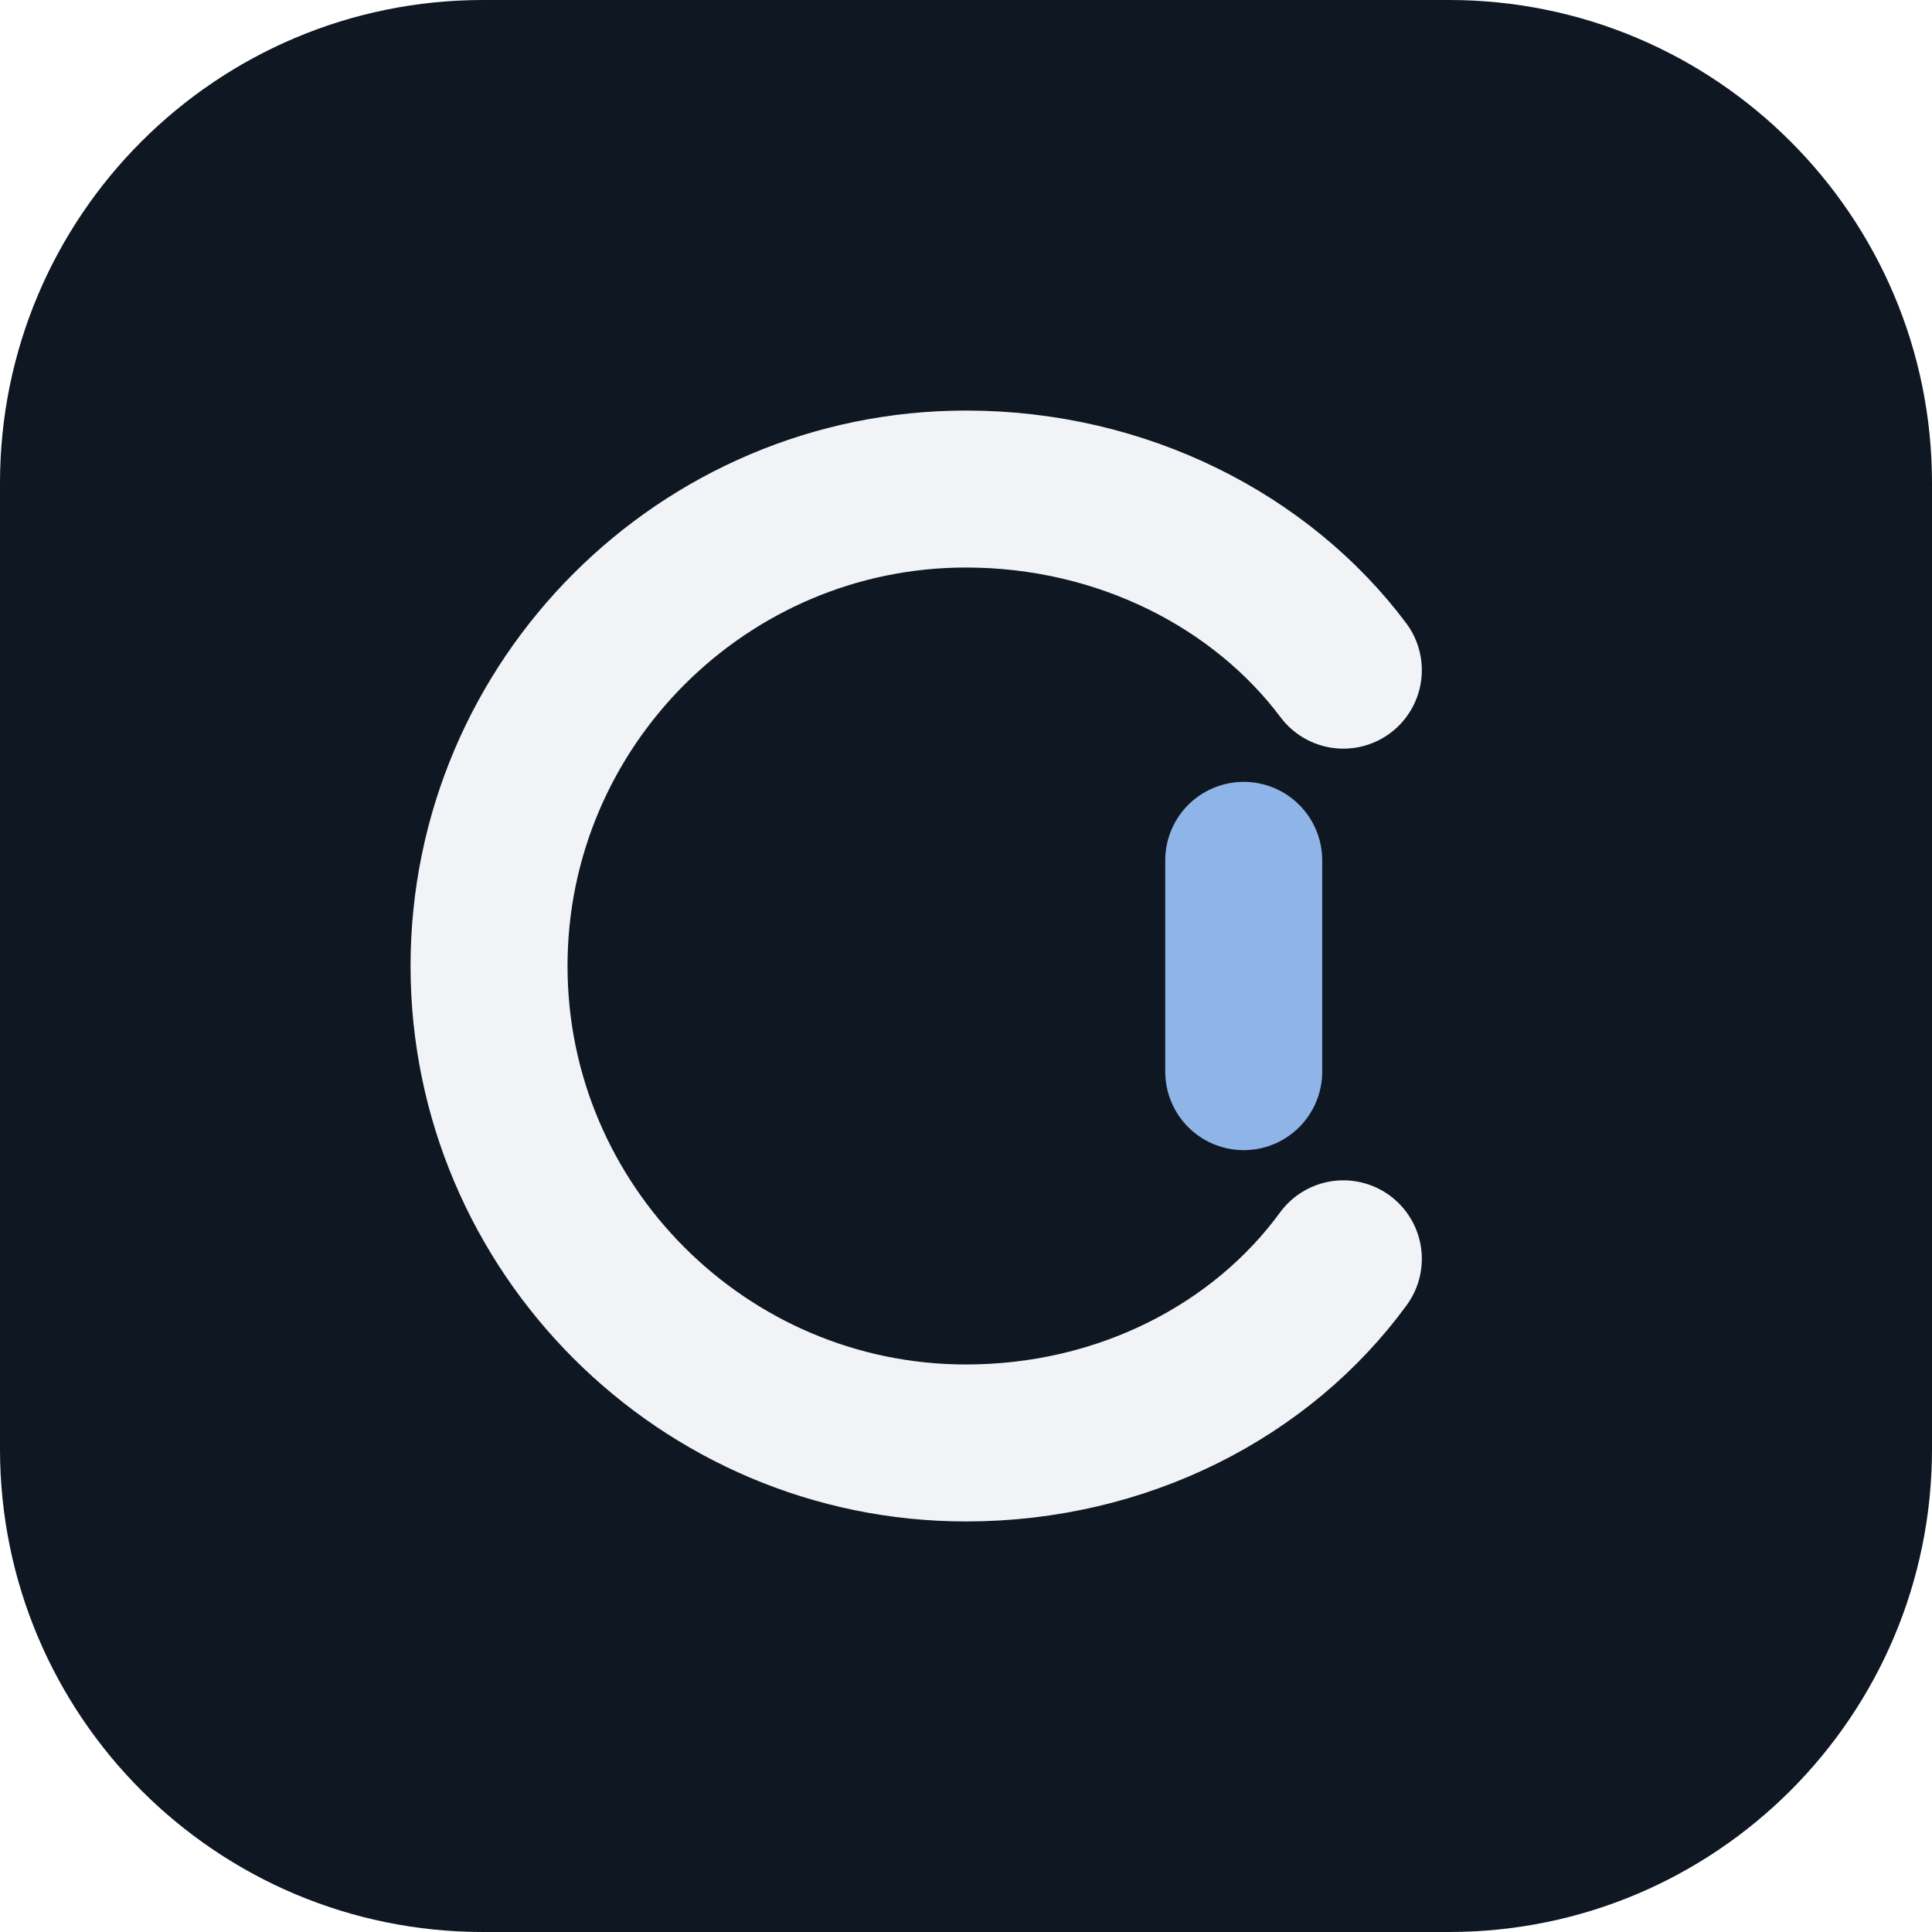
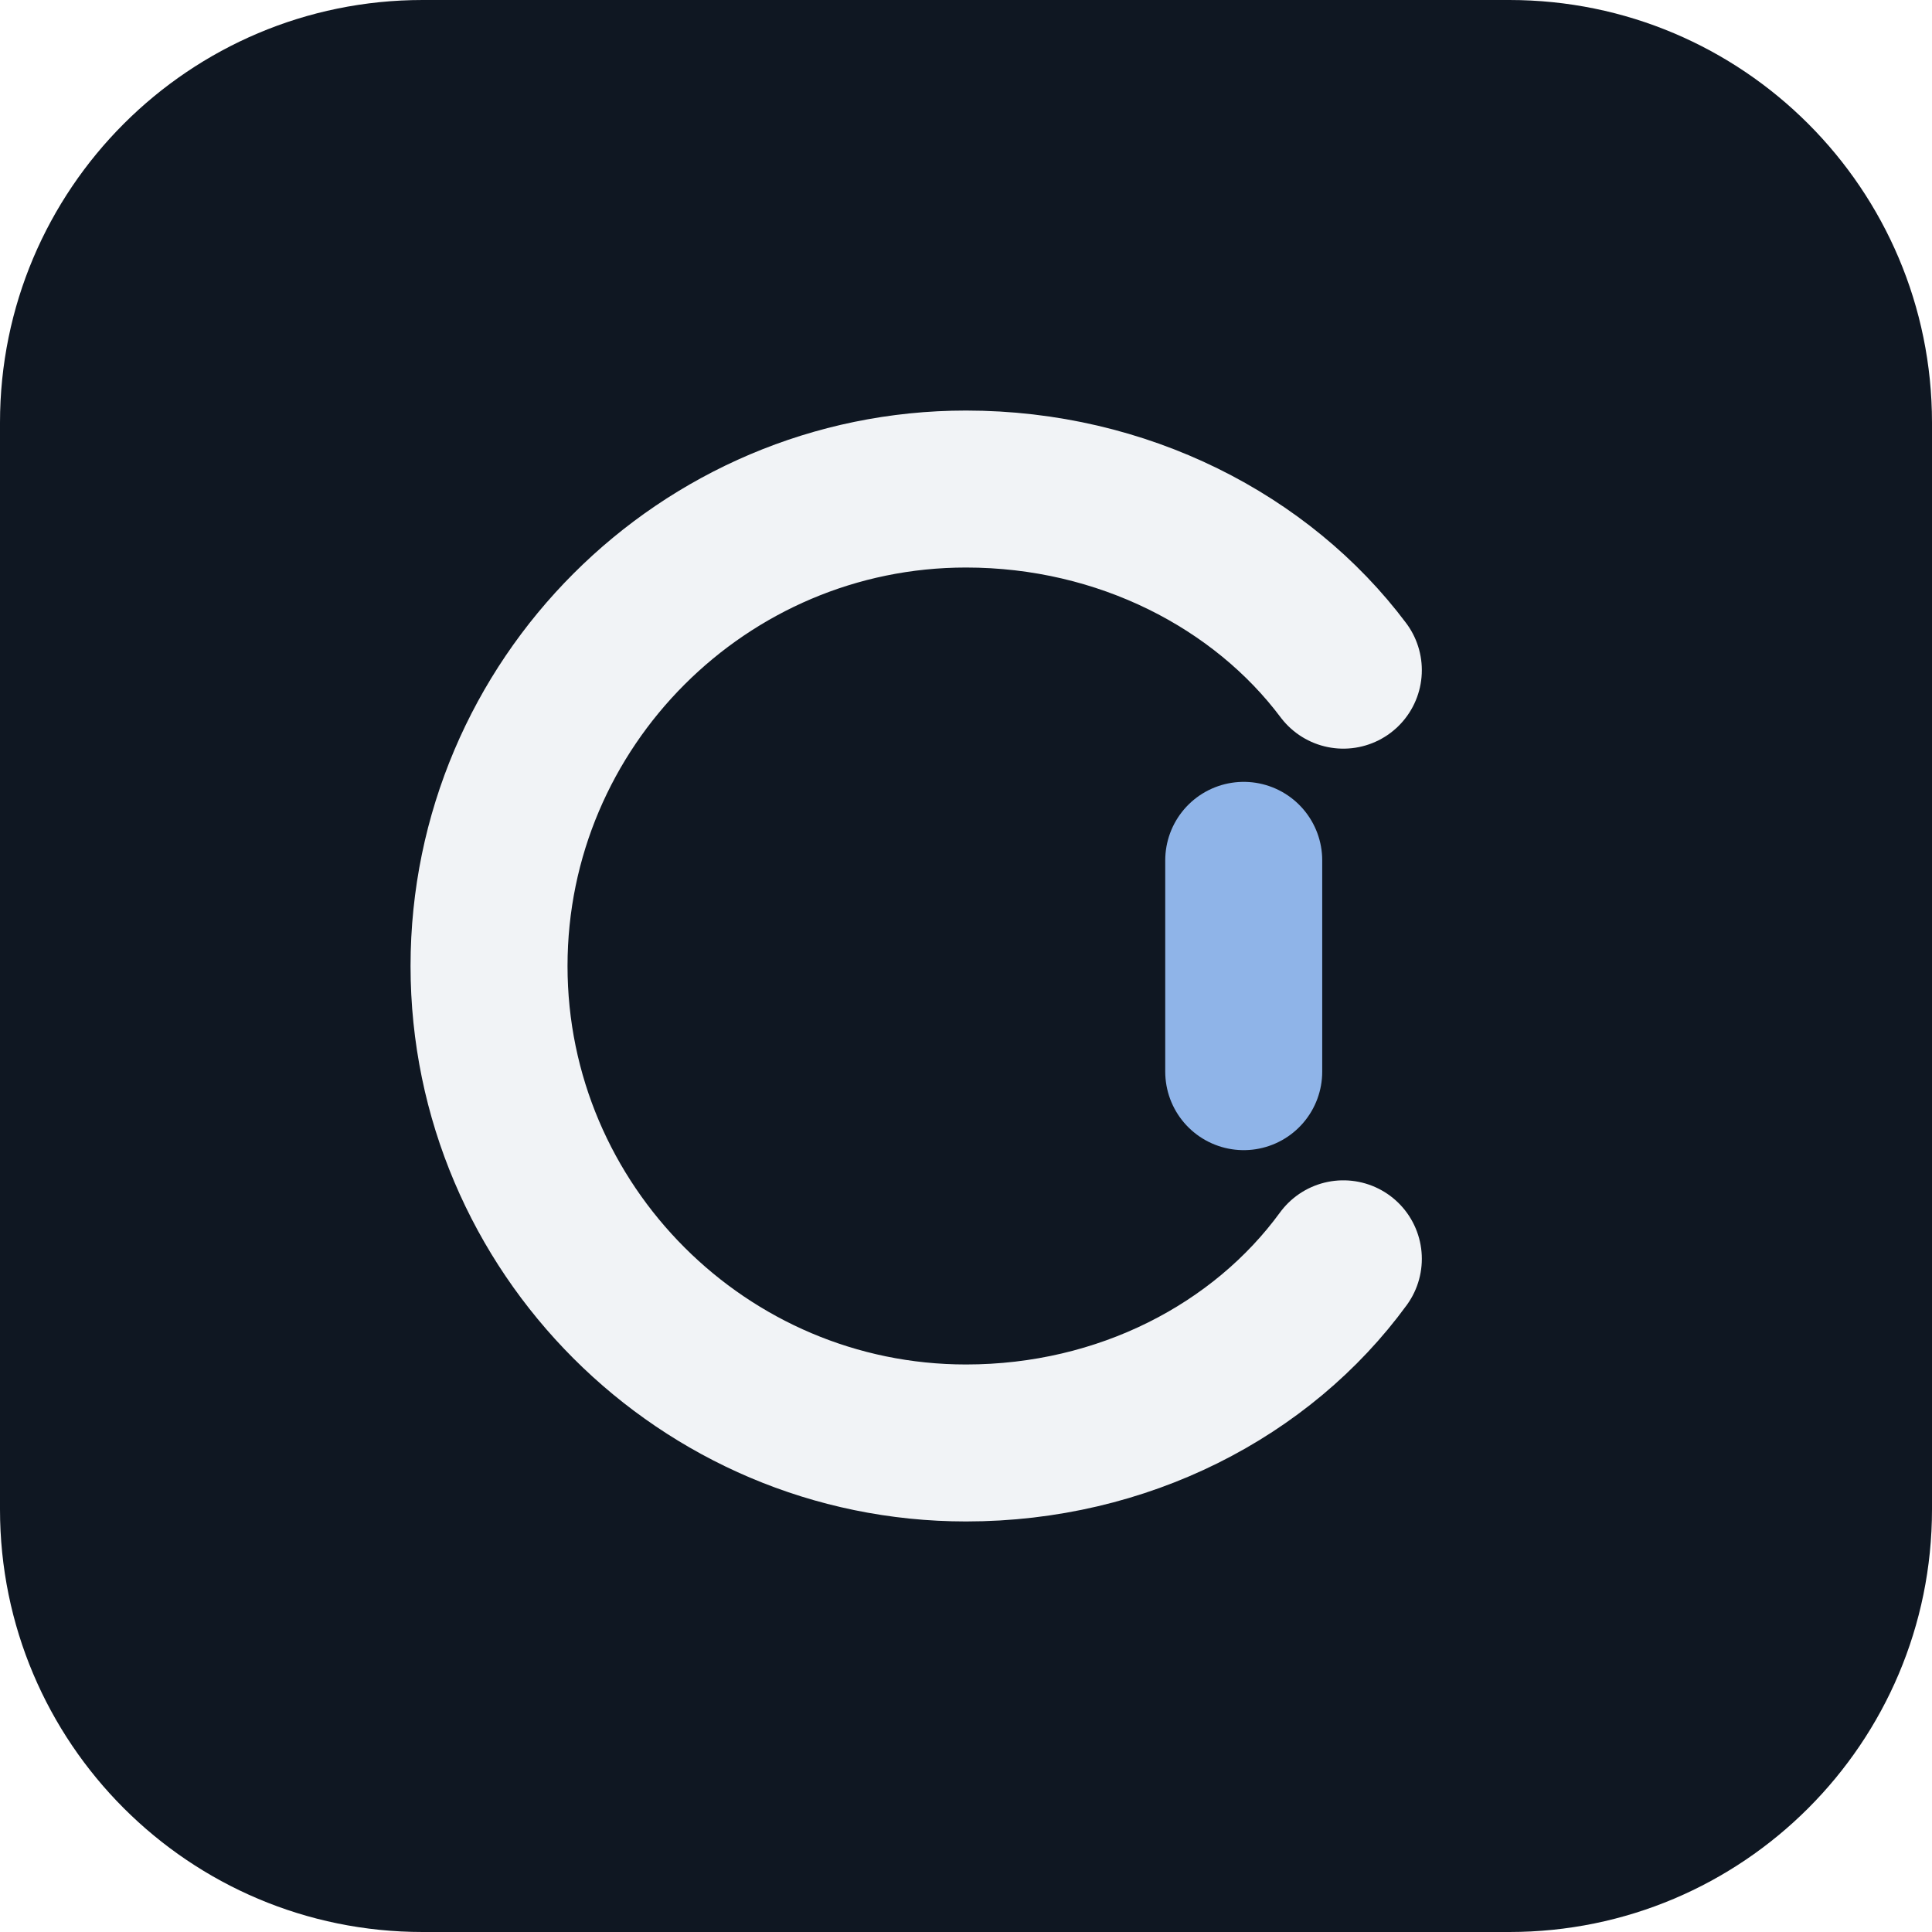
<svg xmlns="http://www.w3.org/2000/svg" viewBox="0 0 64 64" fill="none">
-   <rect width="64" height="64" rx="16" fill="#0F1722" />
+   <rect width="64" height="64" rx="14" fill="#0F1722" />
  <path d="M44.5 22.2C41.8 18.6 37.2 16.2 32 16.2c-8.7 0-15.8 7.1-15.8 15.8S23.3 47.8 32 47.8c5.2 0 9.8-2.4 12.5-6.1" stroke="#F1F3F6" stroke-width="5.2" stroke-linecap="round" />
  <path d="M41.2 28.5v7" stroke="#8FB4E8" stroke-width="5.2" stroke-linecap="round" />
</svg>
